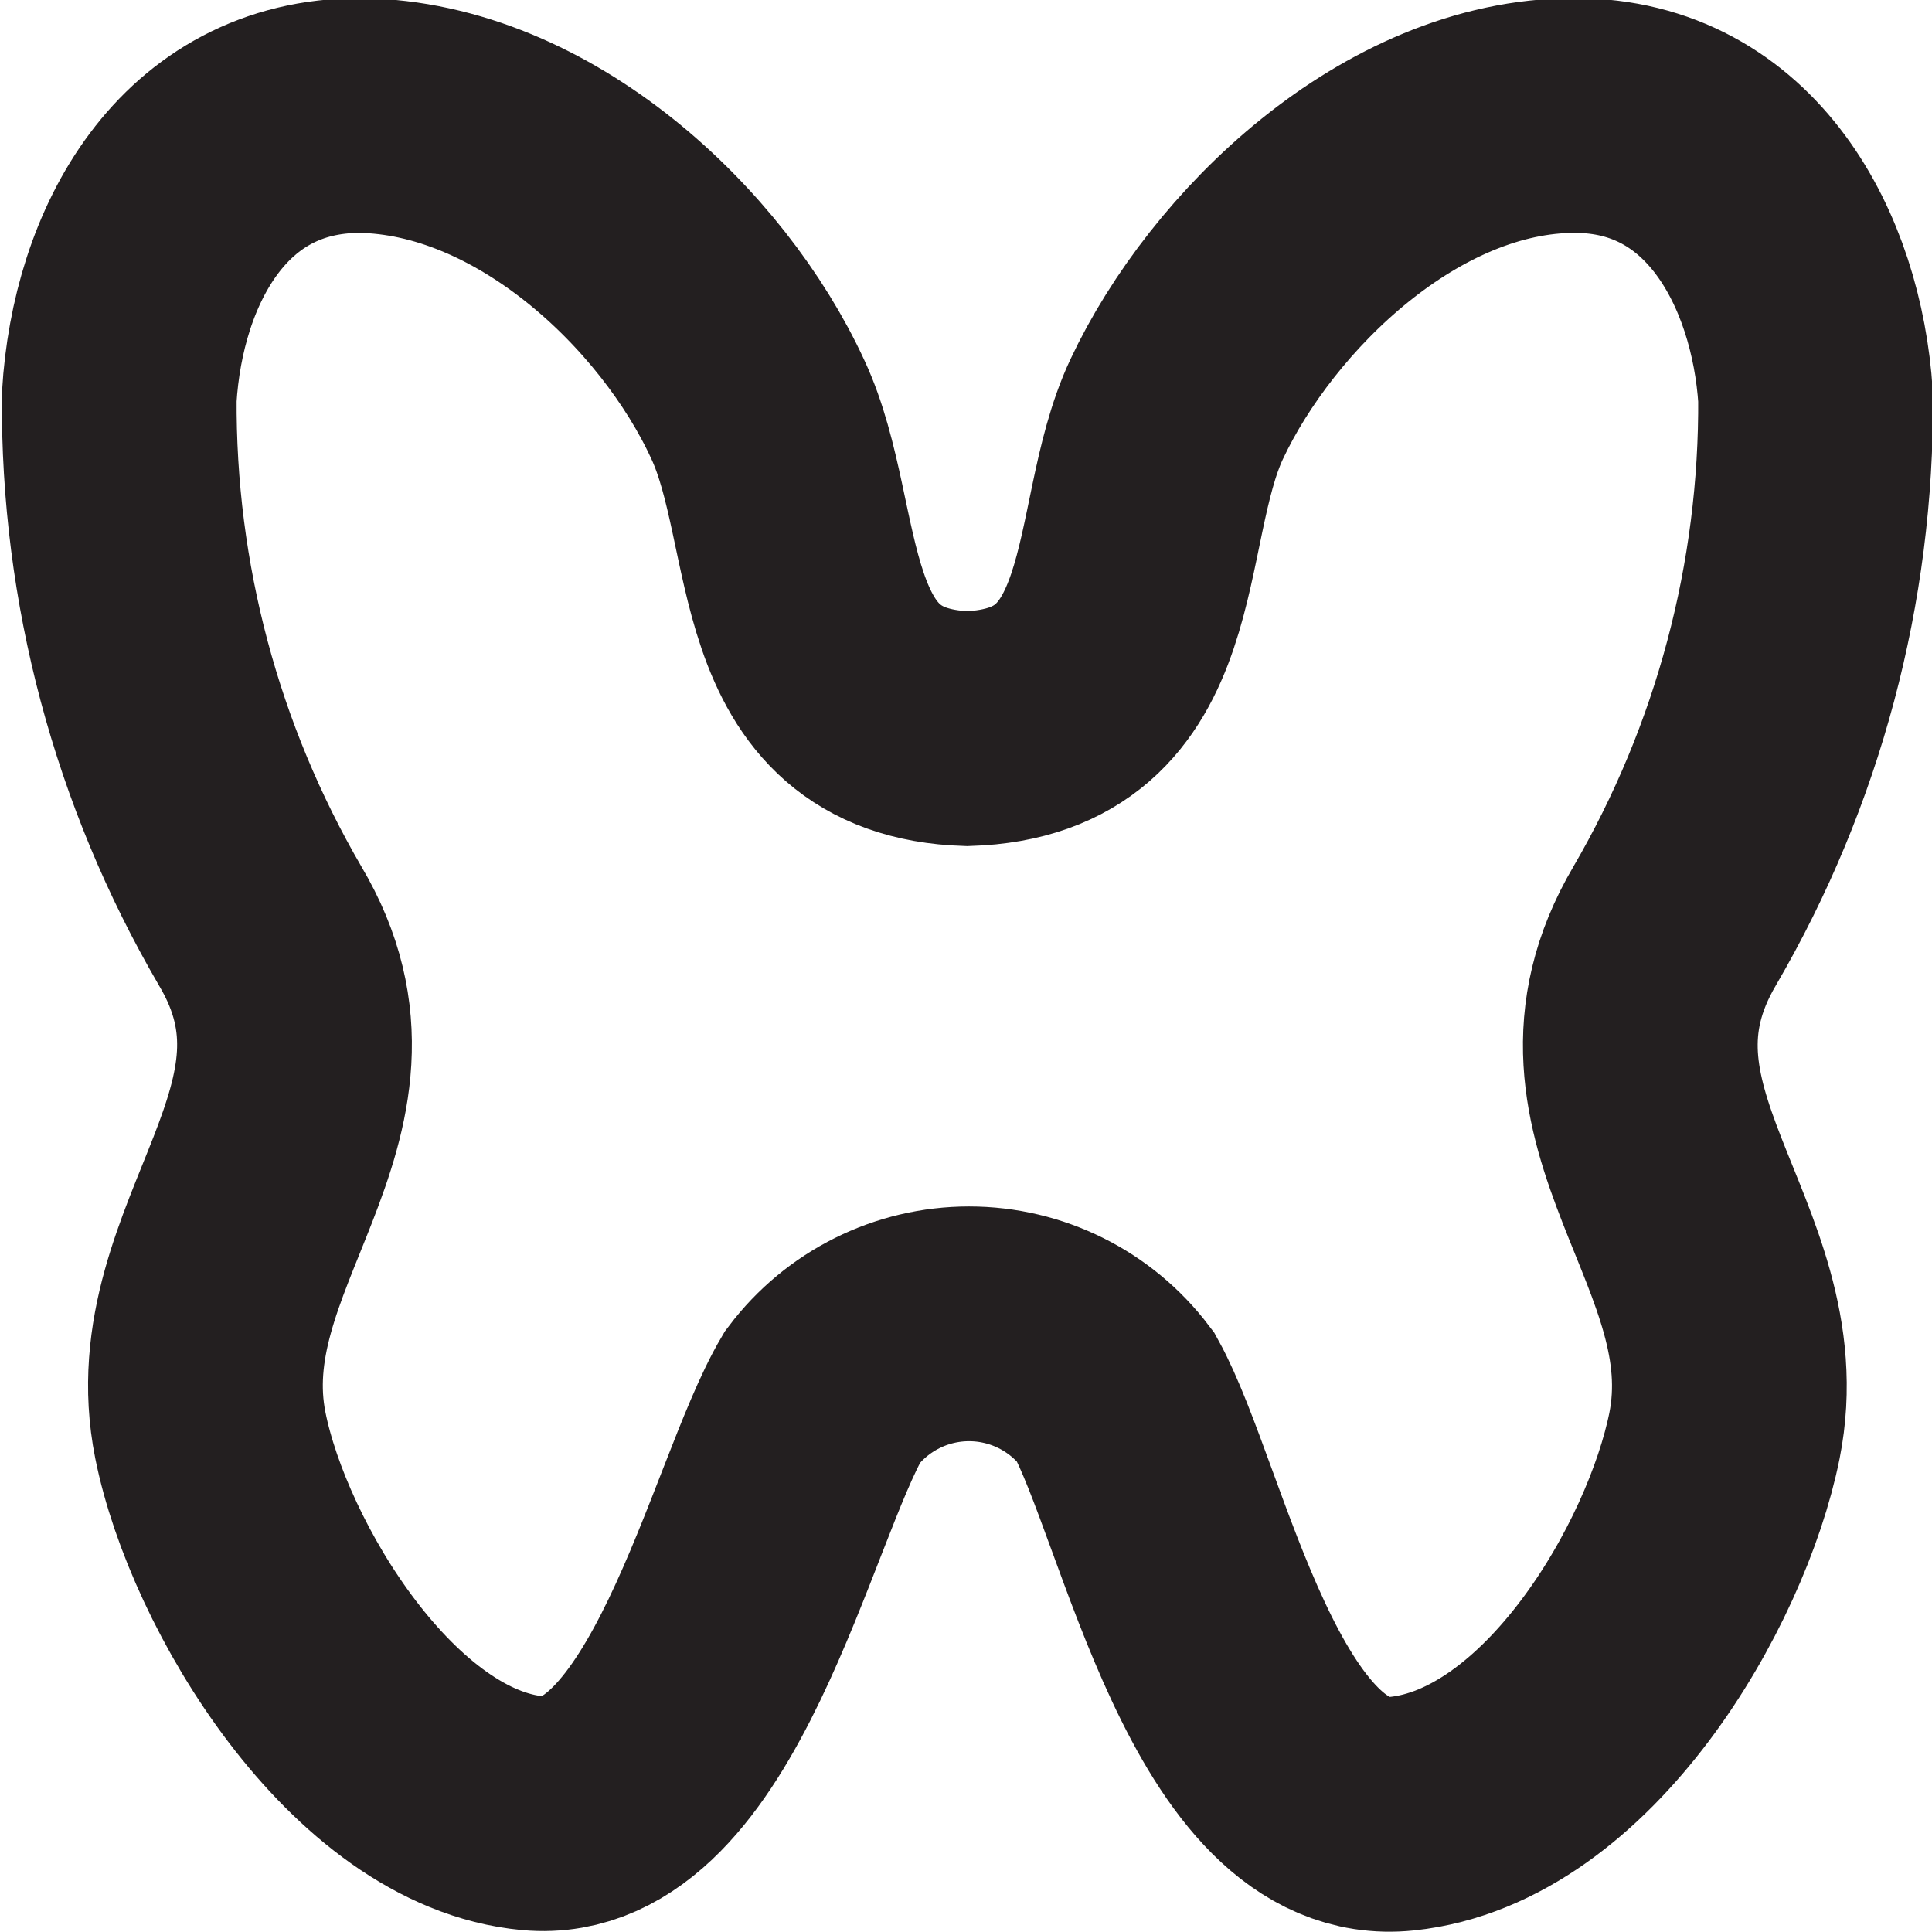
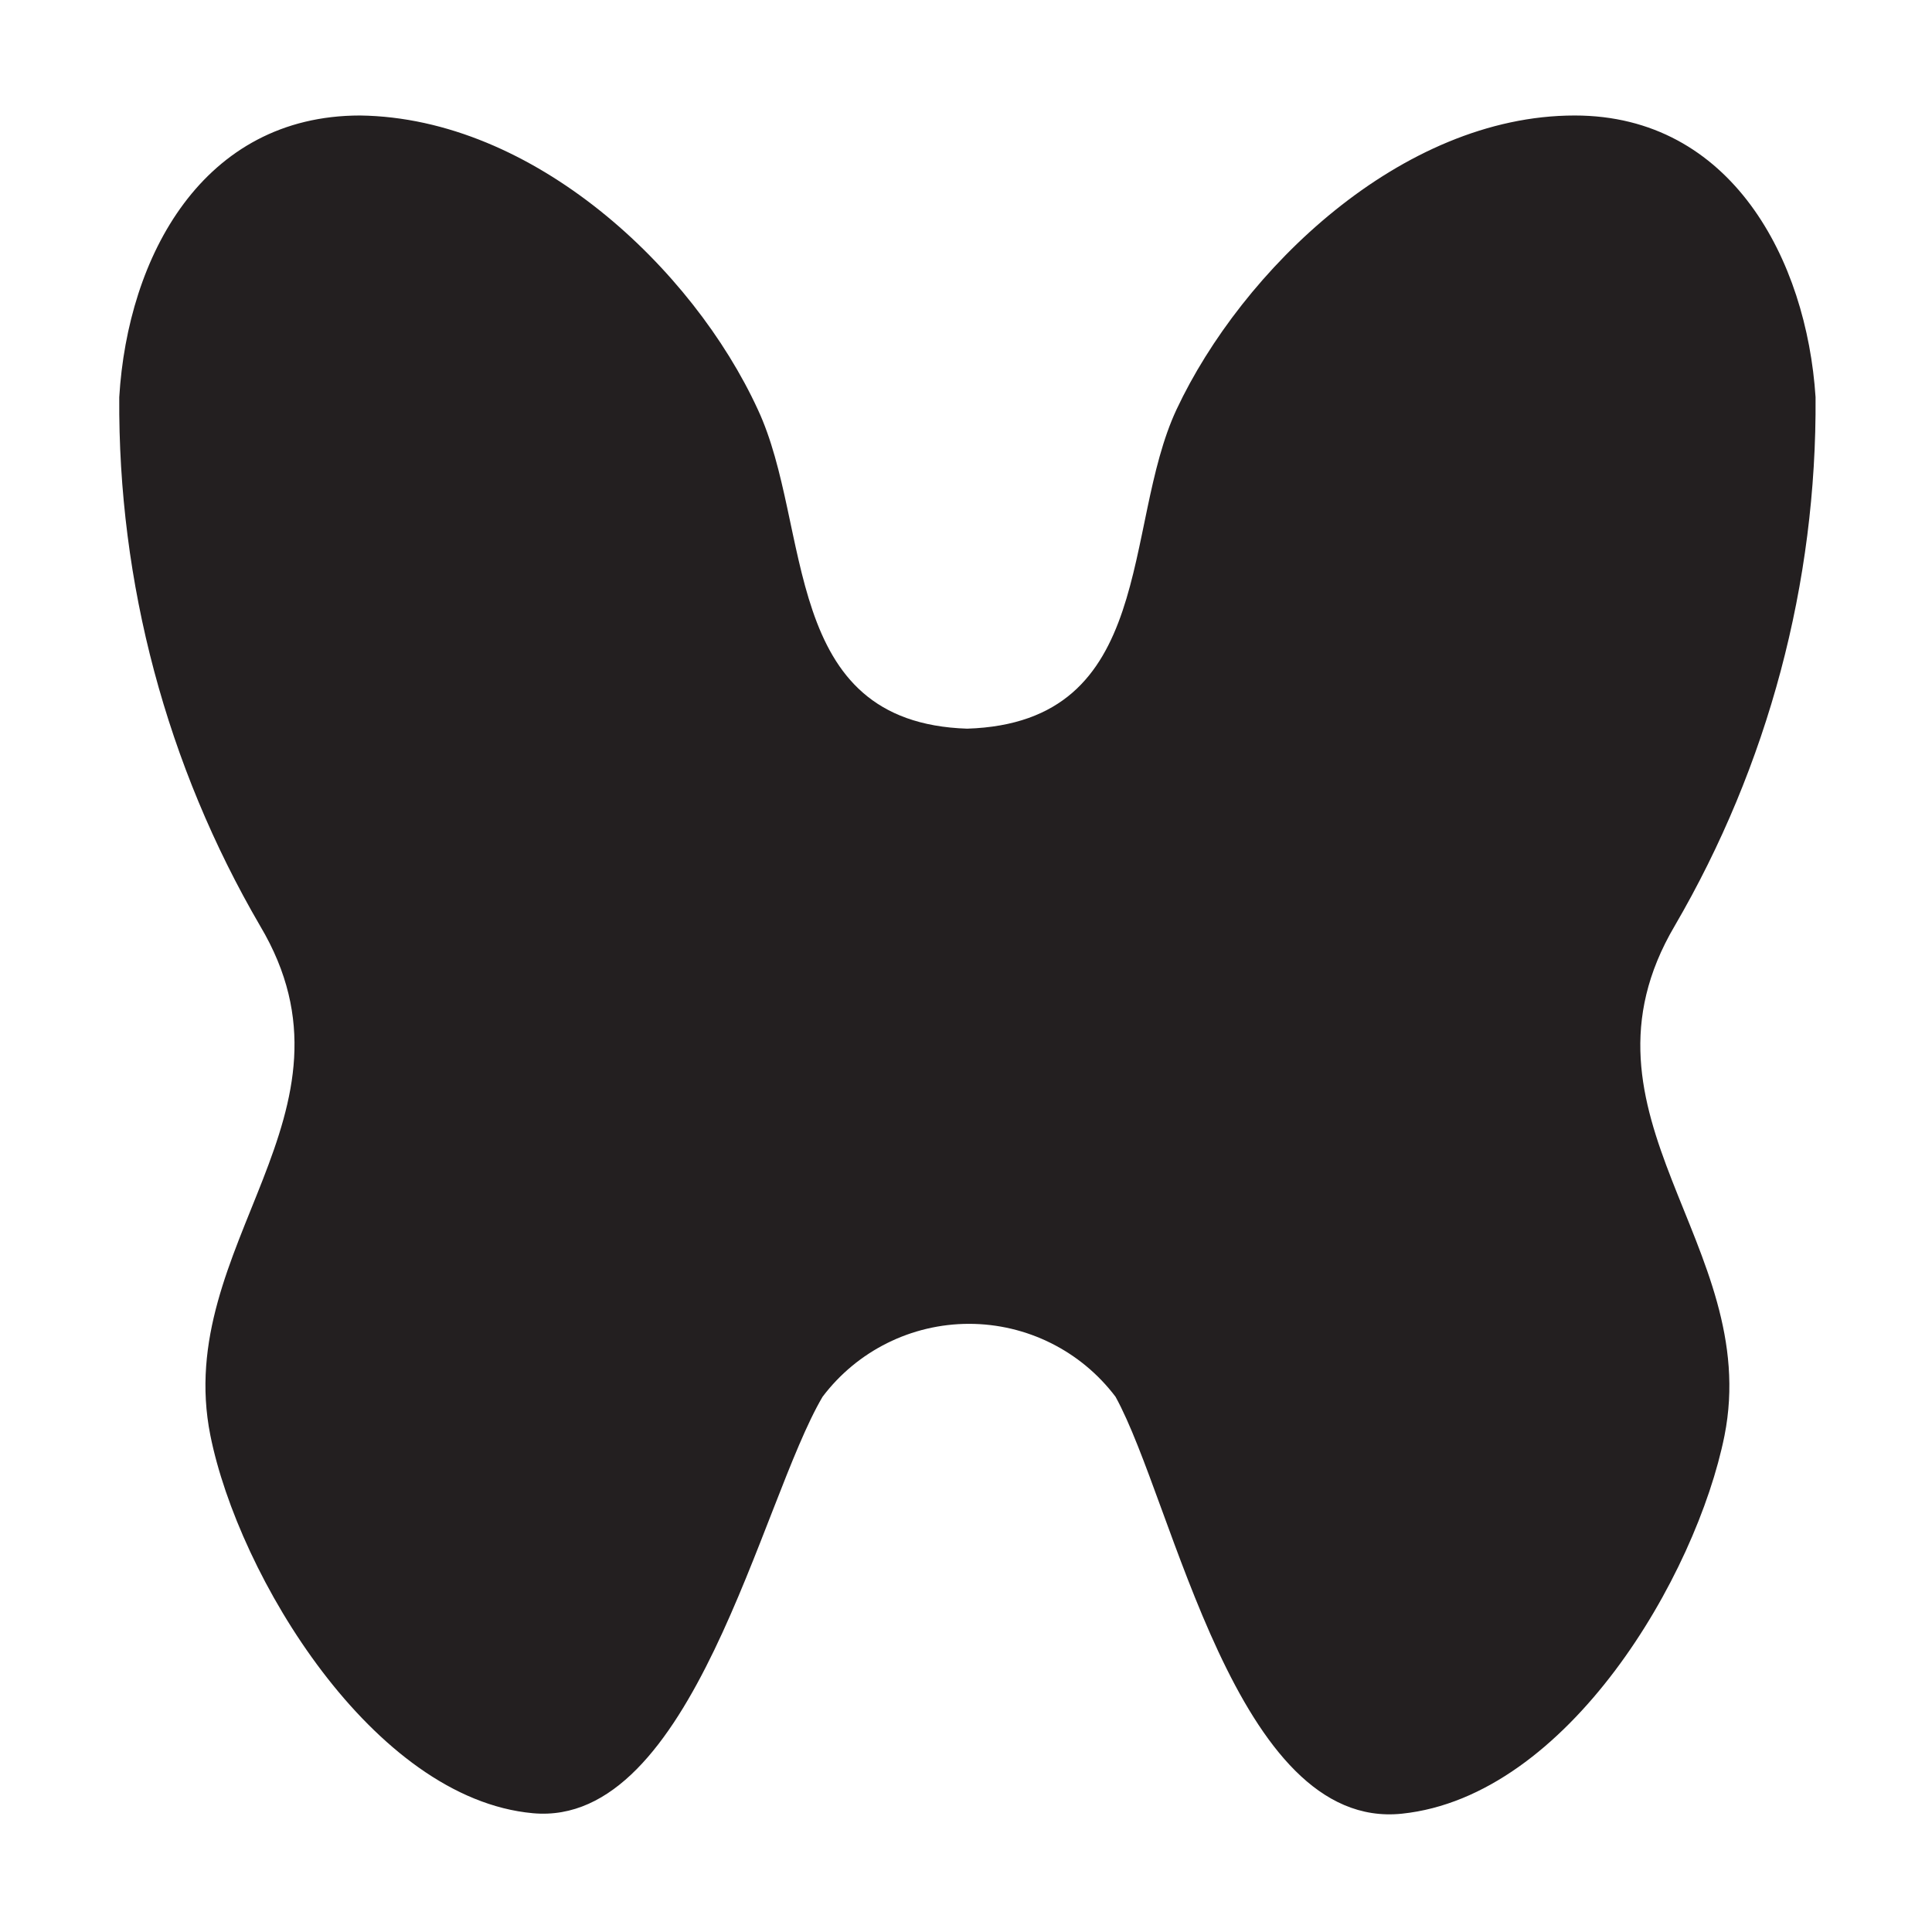
<svg xmlns="http://www.w3.org/2000/svg" viewBox="0 0 41.15 41.14">
  <defs>
-     <style>.a{fill:none;stroke:#231f20;stroke-miterlimit:10;stroke-width:5px;}</style>
+     <style>.a{fill:#231f20;stroke:#231f20;stroke-miterlimit:10;stroke-width:0px;}</style>
  </defs>
  <path class="a" d="M35.67,19.72a22.05,22.05,0,0,0,3-11.26c-.19-2.92-1.79-6-5.13-6-3.7,0-7.09,3.3-8.48,6.26-1.17,2.5-.41,6.67-4.46,6.8-4-.13-3.29-4.3-4.46-6.8-1.38-3-4.77-6.21-8.47-6.26-3.35,0-4.95,3-5.13,6a22.05,22.05,0,0,0,3,11.26c2.38,4-1.87,6.79-1.06,10.85.6,3,3.47,7.74,6.87,8.05s4.85-6.63,6.17-8.87a3.91,3.91,0,0,1,6.24,0C25,32,26.32,39,29.86,38.63s6.27-5.07,6.87-8.05C37.54,26.51,33.29,23.76,35.67,19.72Z" />
</svg>
